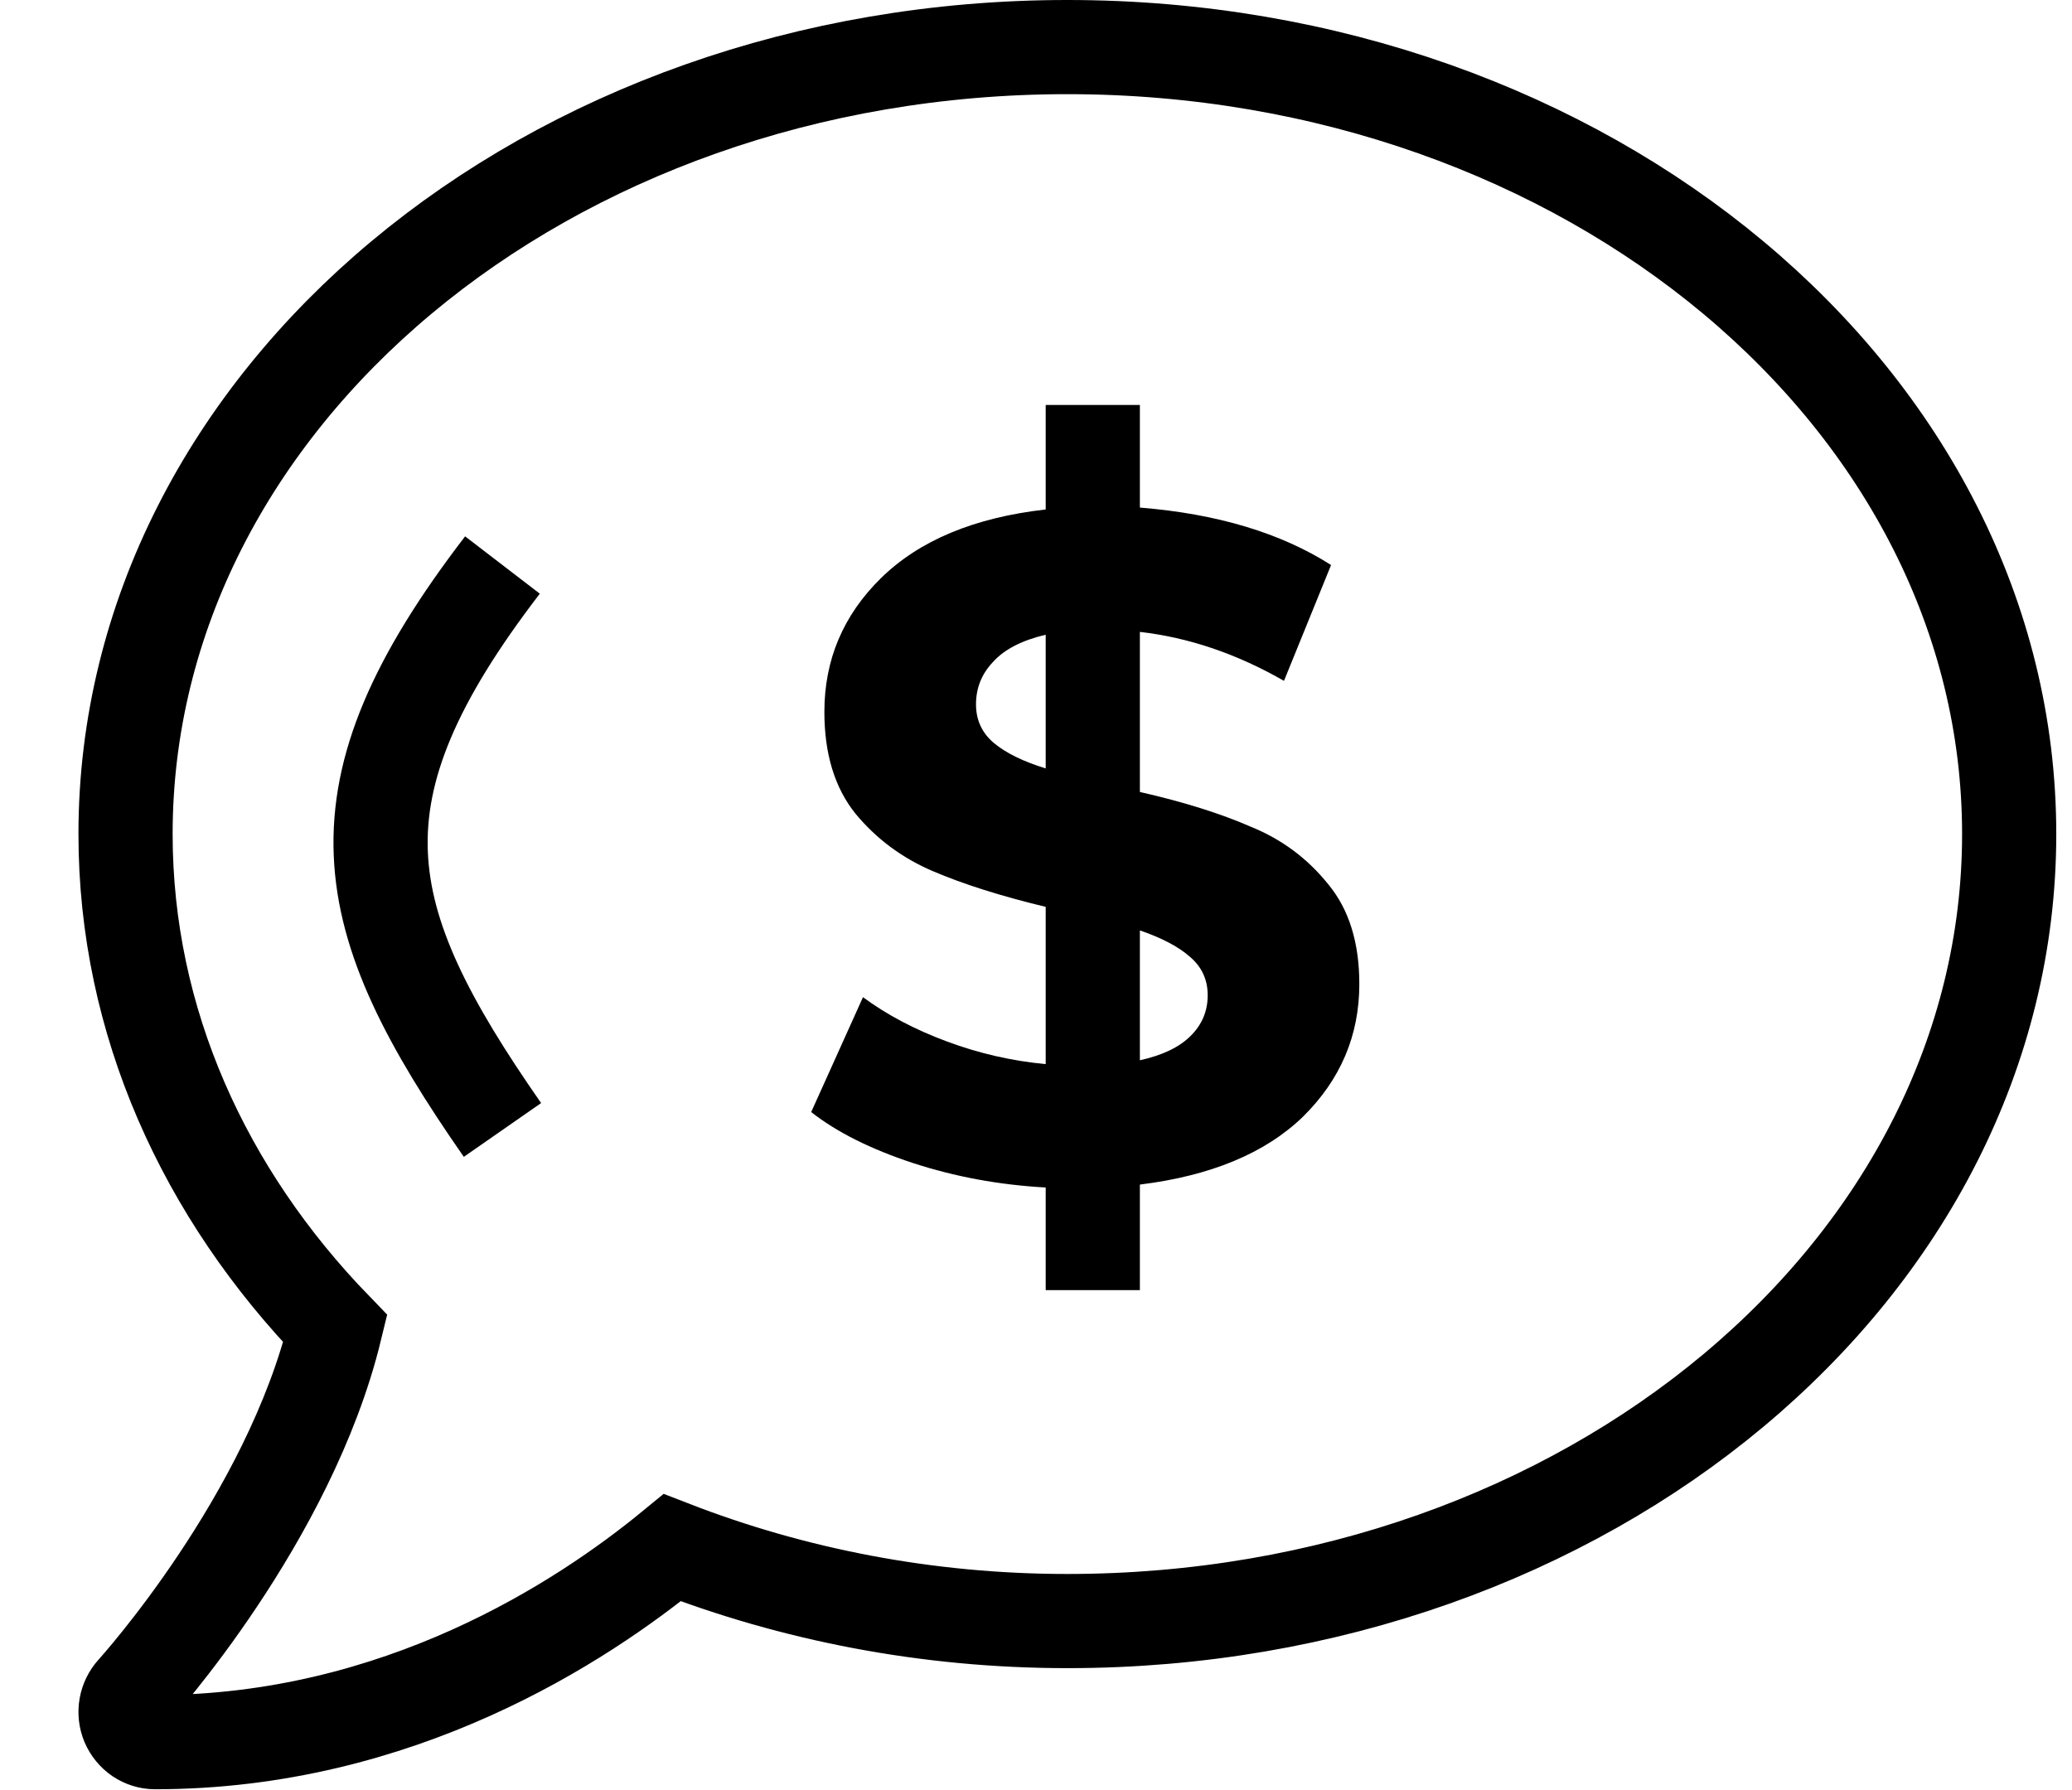
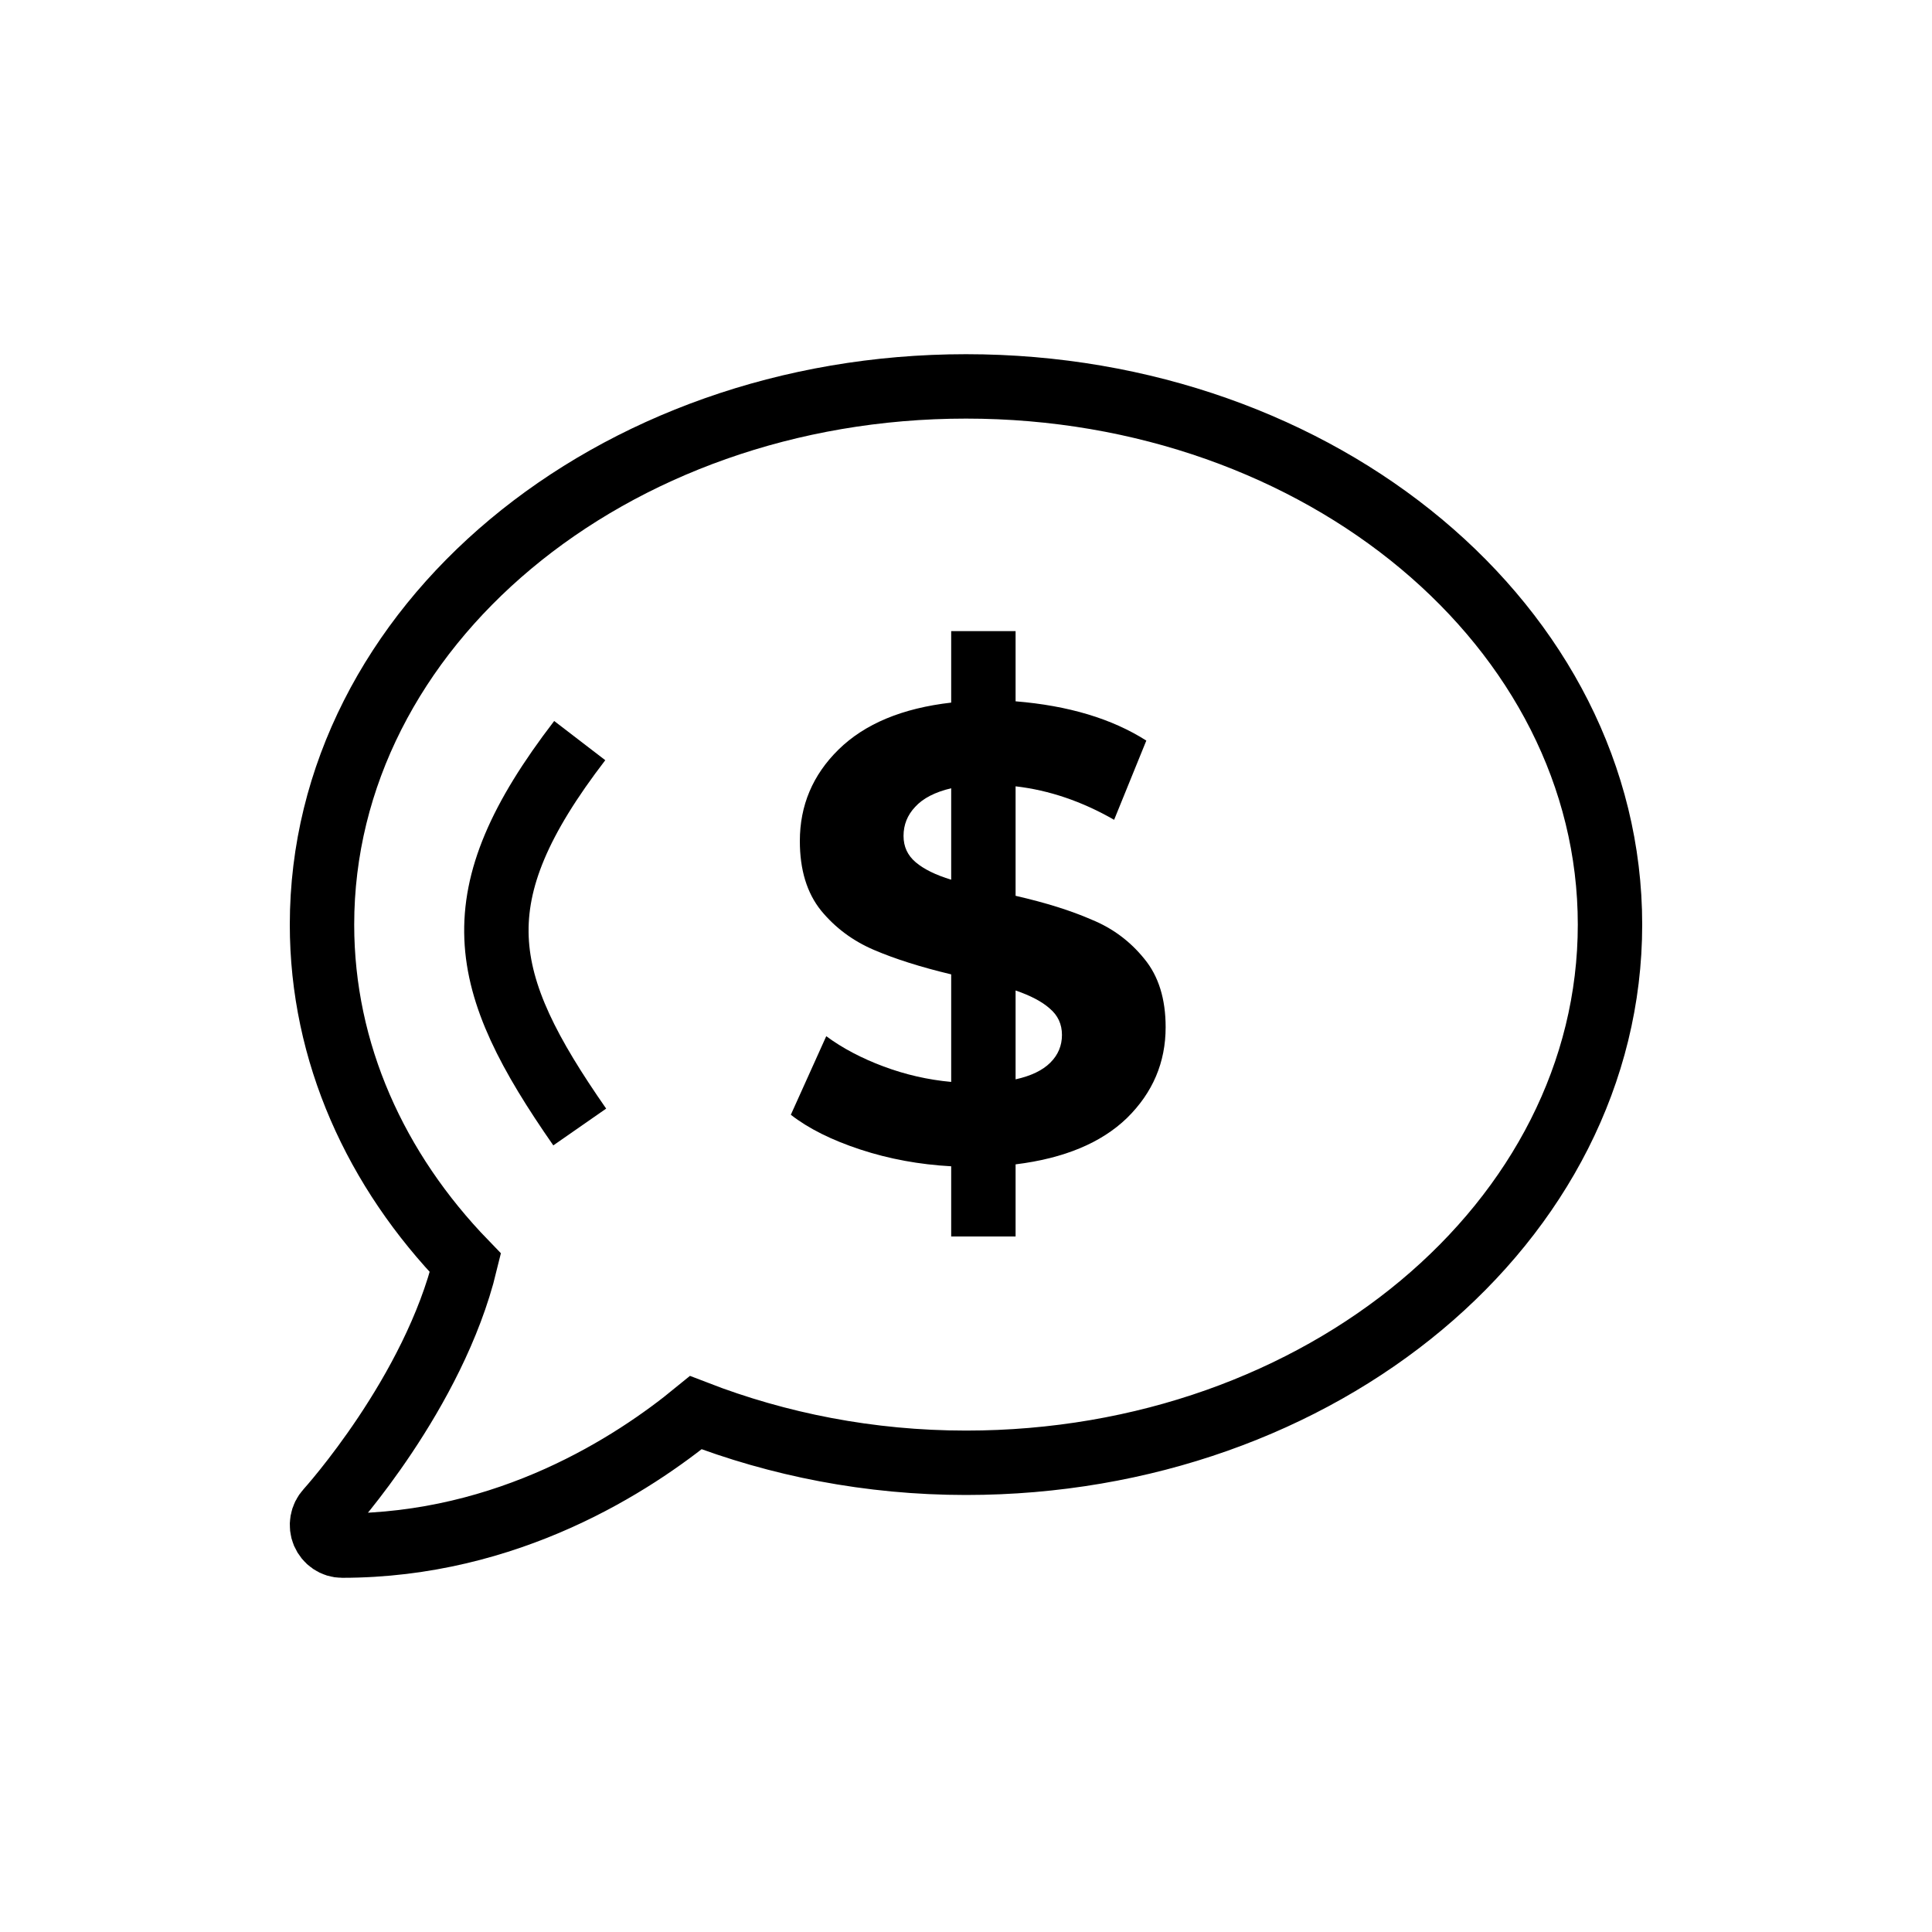
- <svg xmlns="http://www.w3.org/2000/svg" width="22" height="19" viewBox="0 0 22 19" fill="none">
-   <path d="M1.333 8.857C1.333 4.241 5.81 0.5 11.333 0.5C16.856 0.5 21.333 4.241 21.333 8.857C21.333 13.472 16.856 17.214 11.333 17.214C9.833 17.214 8.415 16.93 7.138 16.435C6.176 17.224 4.234 18.5 1.646 18.5C1.584 18.5 1.525 18.481 1.474 18.447C1.423 18.412 1.383 18.363 1.358 18.305C1.334 18.247 1.327 18.184 1.338 18.122C1.349 18.06 1.377 18.003 1.419 17.957C1.438 17.936 3.07 16.131 3.56 14.11C2.169 12.674 1.333 10.848 1.333 8.857Z" stroke="black" />
-   <path d="M5.335 11.999C3.76 9.736 3.465 8.436 5.335 6" stroke="black" />
-   <path d="M14.433 10.45C14.433 10.996 14.233 11.466 13.833 11.86C13.433 12.246 12.856 12.486 12.103 12.579V13.7H11.103V12.61C10.61 12.583 10.14 12.496 9.693 12.35C9.246 12.203 8.886 12.023 8.613 11.809L9.163 10.589C9.416 10.776 9.713 10.933 10.053 11.059C10.393 11.186 10.743 11.266 11.103 11.3V9.63C10.63 9.516 10.23 9.39 9.903 9.25C9.576 9.11 9.303 8.906 9.083 8.64C8.863 8.366 8.753 8.006 8.753 7.56C8.753 7.006 8.953 6.533 9.353 6.14C9.76 5.74 10.343 5.496 11.103 5.41V4.3H12.103V5.39C12.923 5.456 13.6 5.66 14.133 6L13.633 7.23C13.133 6.943 12.623 6.77 12.103 6.71V8.41C12.57 8.516 12.963 8.64 13.283 8.78C13.61 8.913 13.883 9.116 14.103 9.39C14.323 9.656 14.433 10.009 14.433 10.45ZM10.363 7.48C10.363 7.646 10.426 7.783 10.553 7.89C10.68 7.996 10.863 8.086 11.103 8.16V6.74C10.85 6.8 10.663 6.896 10.543 7.03C10.423 7.156 10.363 7.306 10.363 7.48ZM12.103 11.259C12.343 11.206 12.523 11.12 12.643 10.999C12.763 10.88 12.823 10.736 12.823 10.569C12.823 10.403 12.76 10.266 12.633 10.159C12.513 10.053 12.336 9.96 12.103 9.88V11.259Z" fill="black" />
+ <svg xmlns="http://www.w3.org/2000/svg" width="30" height="30" viewBox="0 0 30 30" fill="none">
+   <path d="M5 14.357C5 9.741 9.477 6 15 6C20.523 6 25 9.741 25 14.357C25 18.973 20.523 22.714 15 22.714C13.5 22.714 12.082 22.43 10.805 21.936C9.843 22.724 7.901 24 5.312 24C5.251 24 5.192 23.982 5.141 23.947C5.09 23.913 5.05 23.863 5.025 23.806C5.001 23.748 4.994 23.684 5.005 23.622C5.016 23.56 5.044 23.503 5.086 23.458C5.105 23.436 6.737 21.631 7.227 19.61C5.836 18.174 5 16.348 5 14.357Z" stroke="black" />
+   <path d="M9.002 17.5C7.427 15.236 7.132 13.936 9.002 11.5" stroke="black" />
+   <path d="M18.1 15.95C18.1 16.497 17.9 16.967 17.5 17.36C17.1 17.747 16.523 17.987 15.77 18.08V19.2H14.77V18.11C14.277 18.083 13.807 17.997 13.36 17.85C12.913 17.703 12.553 17.523 12.28 17.31L12.83 16.09C13.083 16.277 13.38 16.433 13.72 16.56C14.06 16.687 14.41 16.767 14.77 16.8V15.13C14.297 15.017 13.897 14.89 13.57 14.75C13.243 14.61 12.97 14.407 12.75 14.14C12.53 13.867 12.42 13.507 12.42 13.06C12.42 12.507 12.62 12.033 13.02 11.64C13.427 11.24 14.01 10.997 14.77 10.91V9.8H15.77V10.89C16.59 10.957 17.267 11.16 17.8 11.5L17.3 12.73C16.8 12.443 16.29 12.27 15.77 12.21V13.91C16.237 14.017 16.63 14.14 16.95 14.28C17.277 14.413 17.55 14.617 17.77 14.89C17.99 15.157 18.1 15.51 18.1 15.95ZM14.03 12.98C14.03 13.147 14.093 13.283 14.22 13.39C14.347 13.497 14.53 13.587 14.77 13.66V12.24C14.517 12.3 14.33 12.397 14.21 12.53C14.09 12.657 14.03 12.807 14.03 12.98ZM15.77 16.76C16.01 16.707 16.19 16.62 16.31 16.5C16.43 16.38 16.49 16.237 16.49 16.07C16.49 15.903 16.427 15.767 16.3 15.66C16.18 15.553 16.003 15.46 15.77 15.38V16.76Z" fill="black" />
</svg>
